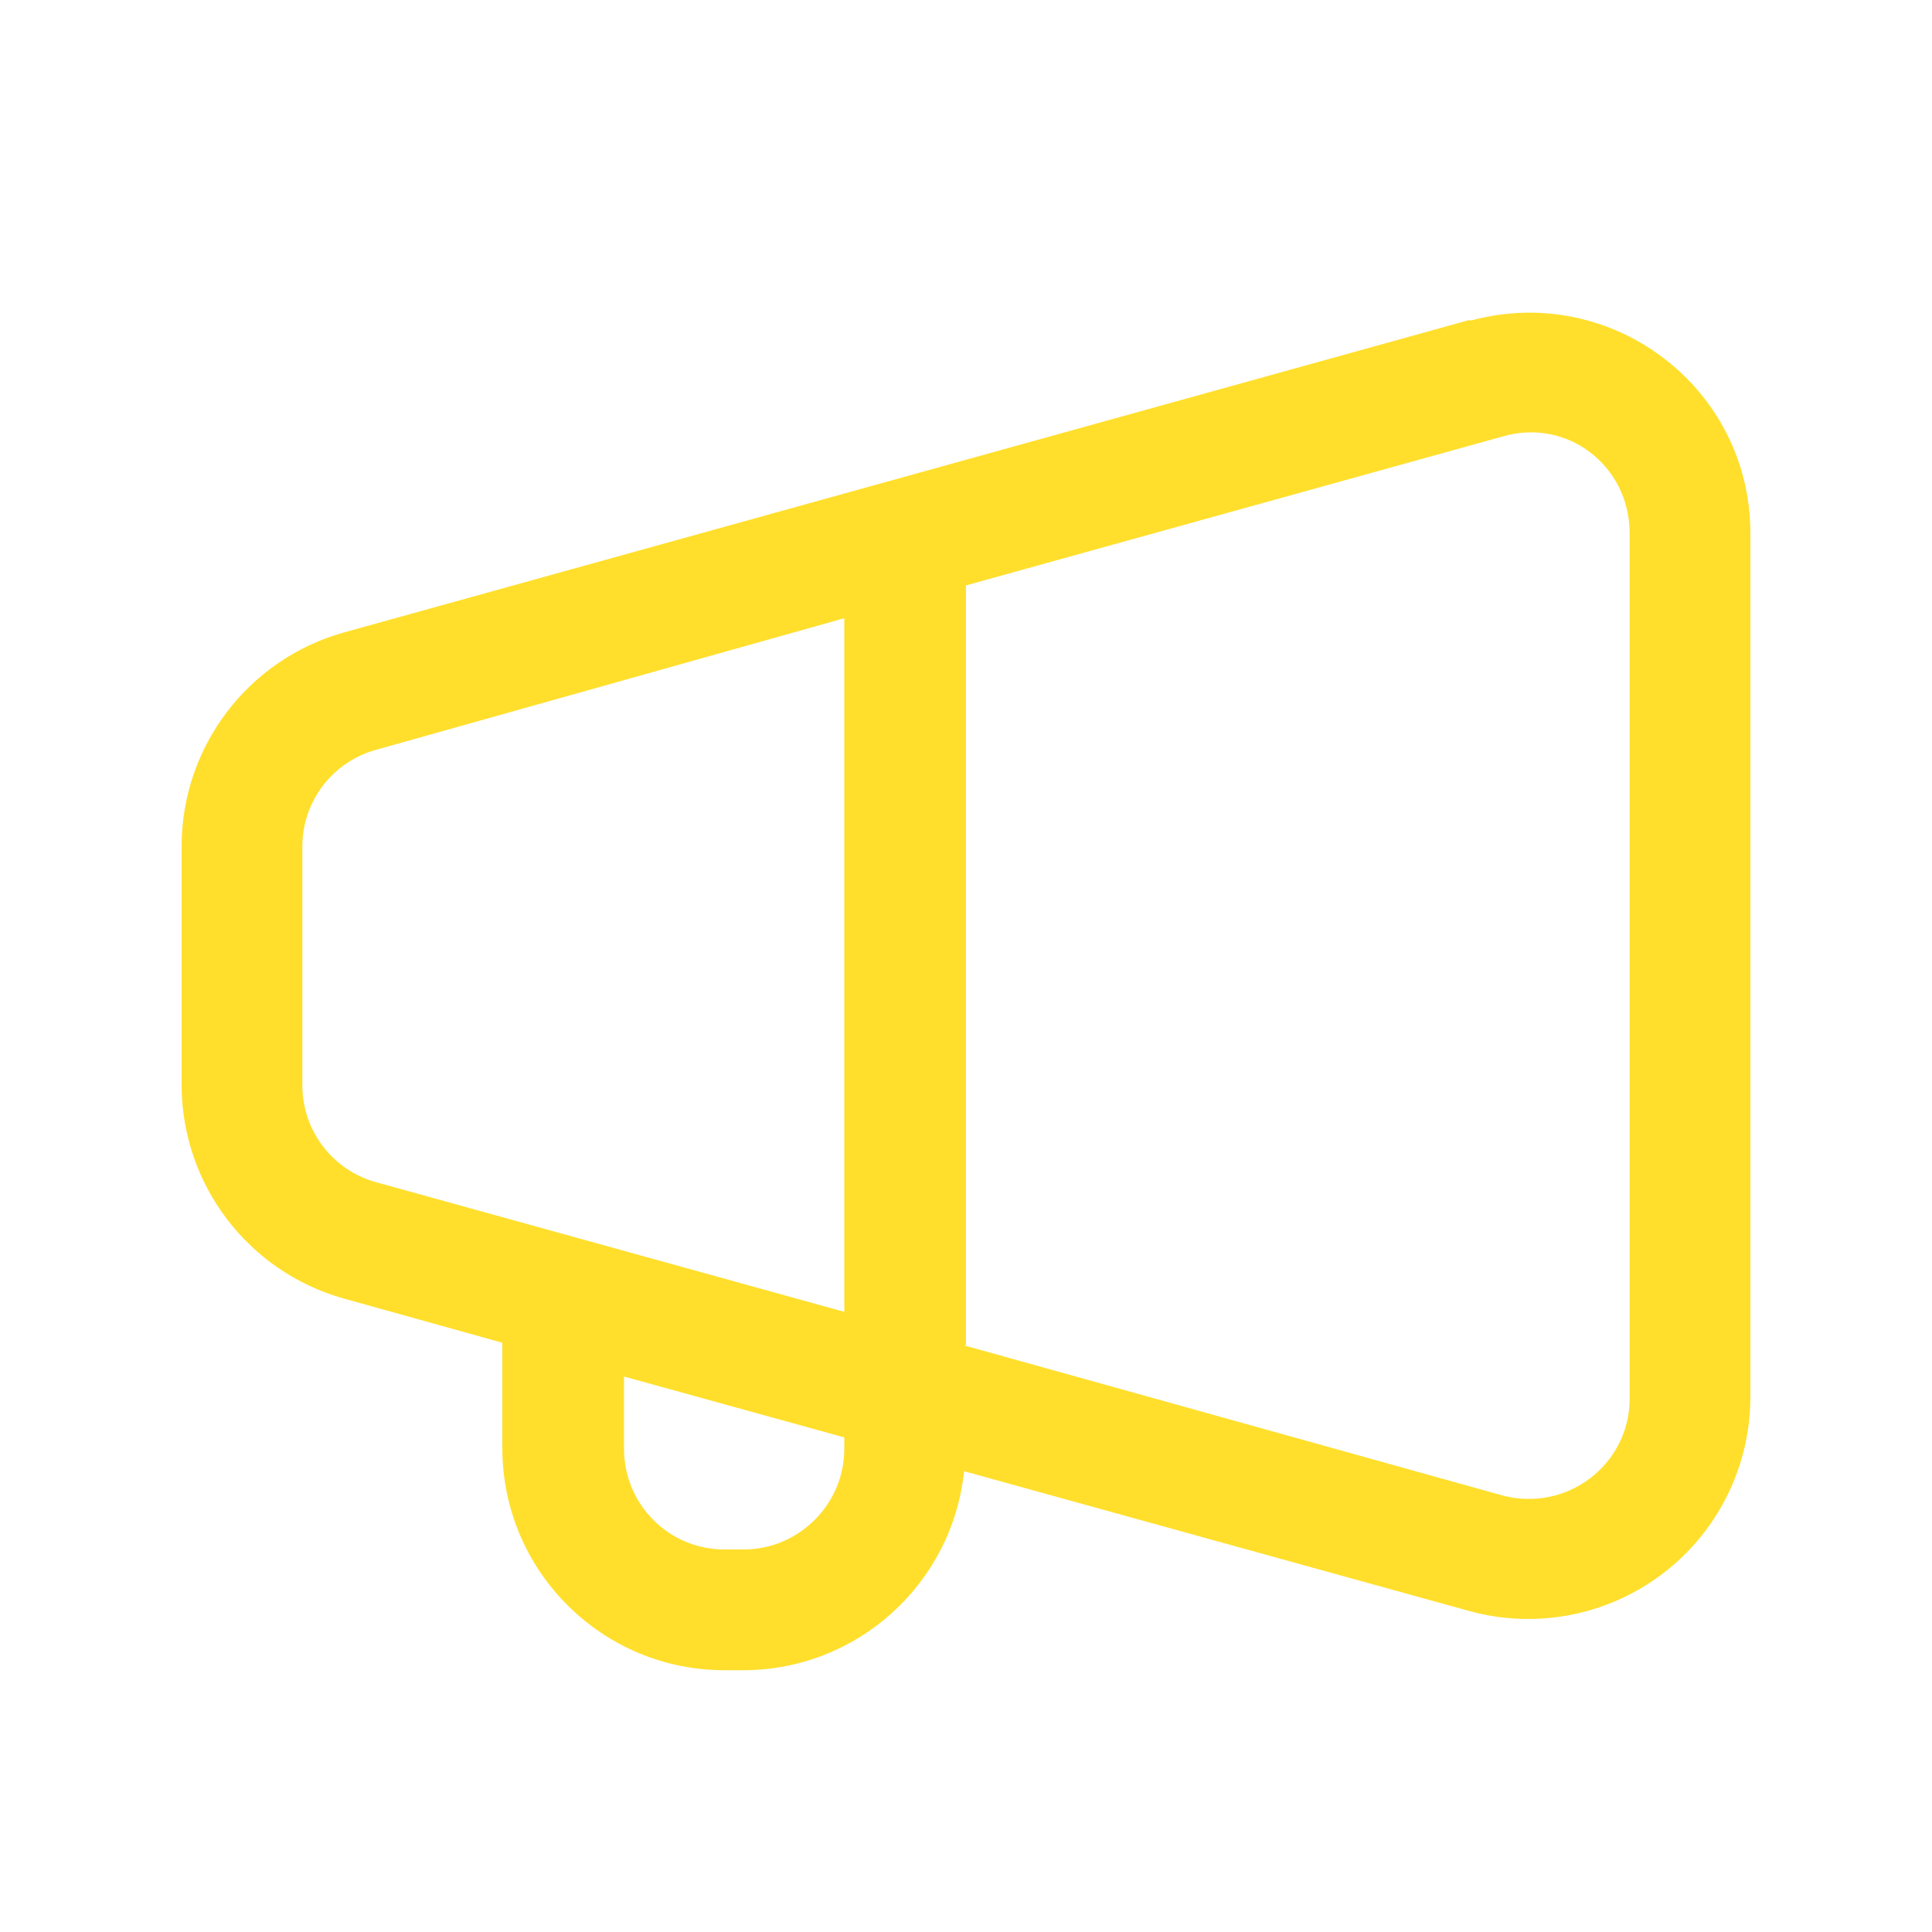
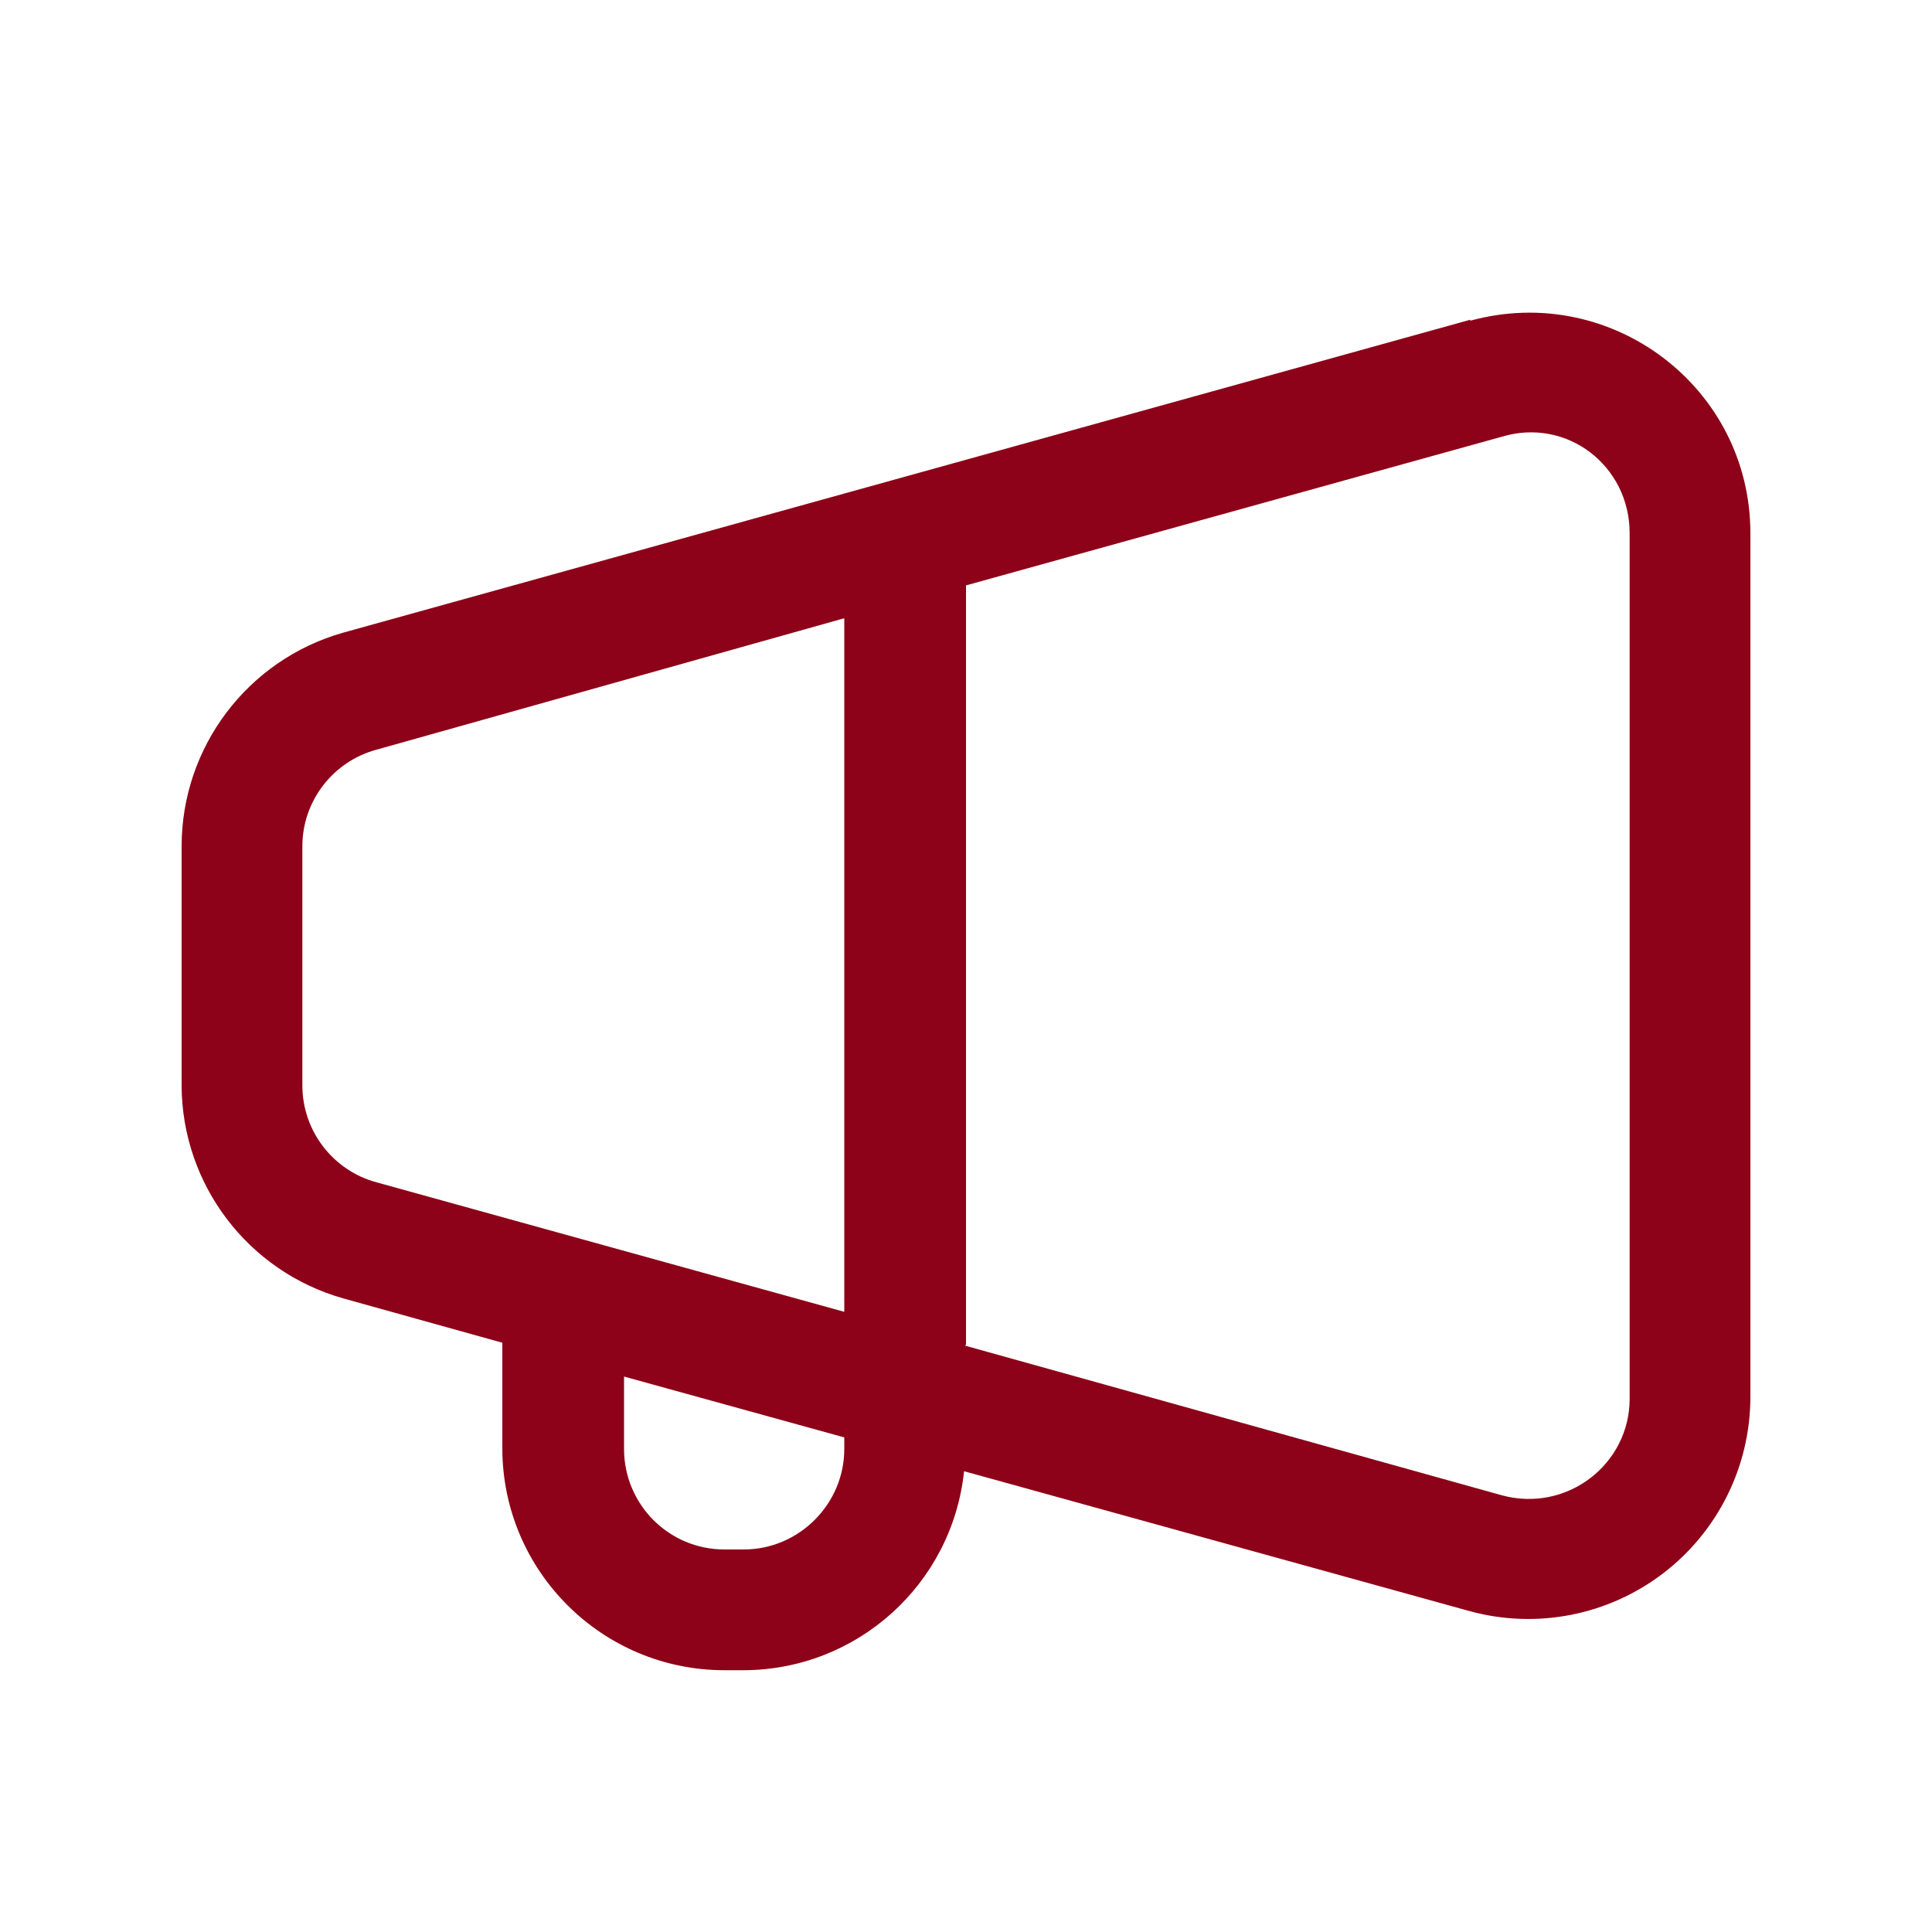
<svg xmlns="http://www.w3.org/2000/svg" fill="none" viewBox="0 0 20 20">
-   <path fill="#ffdf2c" fill-rule="evenodd" d="M15.22 3.32c1.46-.4 2.9.69 2.9 2.2v8.95a2.3 2.3 0 0 1-2.9 2.21l-5.24-1.45a2.3 2.3 0 0 1-2.28 2.06h-.2A2.3 2.3 0 0 1 5.2 15V13.9l-1.65-.46a2.3 2.3 0 0 1-1.67-2.2V8.76a2.3 2.3 0 0 1 1.67-2.21l11.67-3.24ZM6.46 14.25V15c0 .57.46 1.04 1.04 1.04h.2c.57 0 1.04-.47 1.04-1.04v-.12l-2.28-.63Zm3.53-.32 5.56 1.55c.67.18 1.32-.32 1.32-1V5.52c0-.7-.65-1.2-1.32-1L10 6.06v7.86ZM8.74 6.41v7.17L3.9 12.24a1.04 1.04 0 0 1-.77-1V8.76c0-.47.32-.88.77-1L8.74 6.4Z" clip-rule="evenodd" />
+   <path fill="#8d0218" fill-rule="evenodd" d="M15.22 3.32c1.46-.4 2.9.69 2.9 2.2v8.95a2.3 2.3 0 0 1-2.9 2.21l-5.24-1.45a2.3 2.3 0 0 1-2.28 2.06h-.2A2.3 2.3 0 0 1 5.2 15V13.9l-1.65-.46a2.3 2.3 0 0 1-1.67-2.2V8.76a2.3 2.3 0 0 1 1.67-2.21l11.67-3.24ZM6.46 14.25V15c0 .57.46 1.04 1.04 1.04h.2c.57 0 1.04-.47 1.04-1.04v-.12l-2.28-.63Zm3.53-.32 5.56 1.55c.67.18 1.32-.32 1.32-1V5.52c0-.7-.65-1.2-1.32-1L10 6.06v7.86ZM8.74 6.41v7.17L3.9 12.24a1.04 1.04 0 0 1-.77-1V8.76c0-.47.32-.88.77-1L8.74 6.4Z" clip-rule="evenodd" />
</svg>
